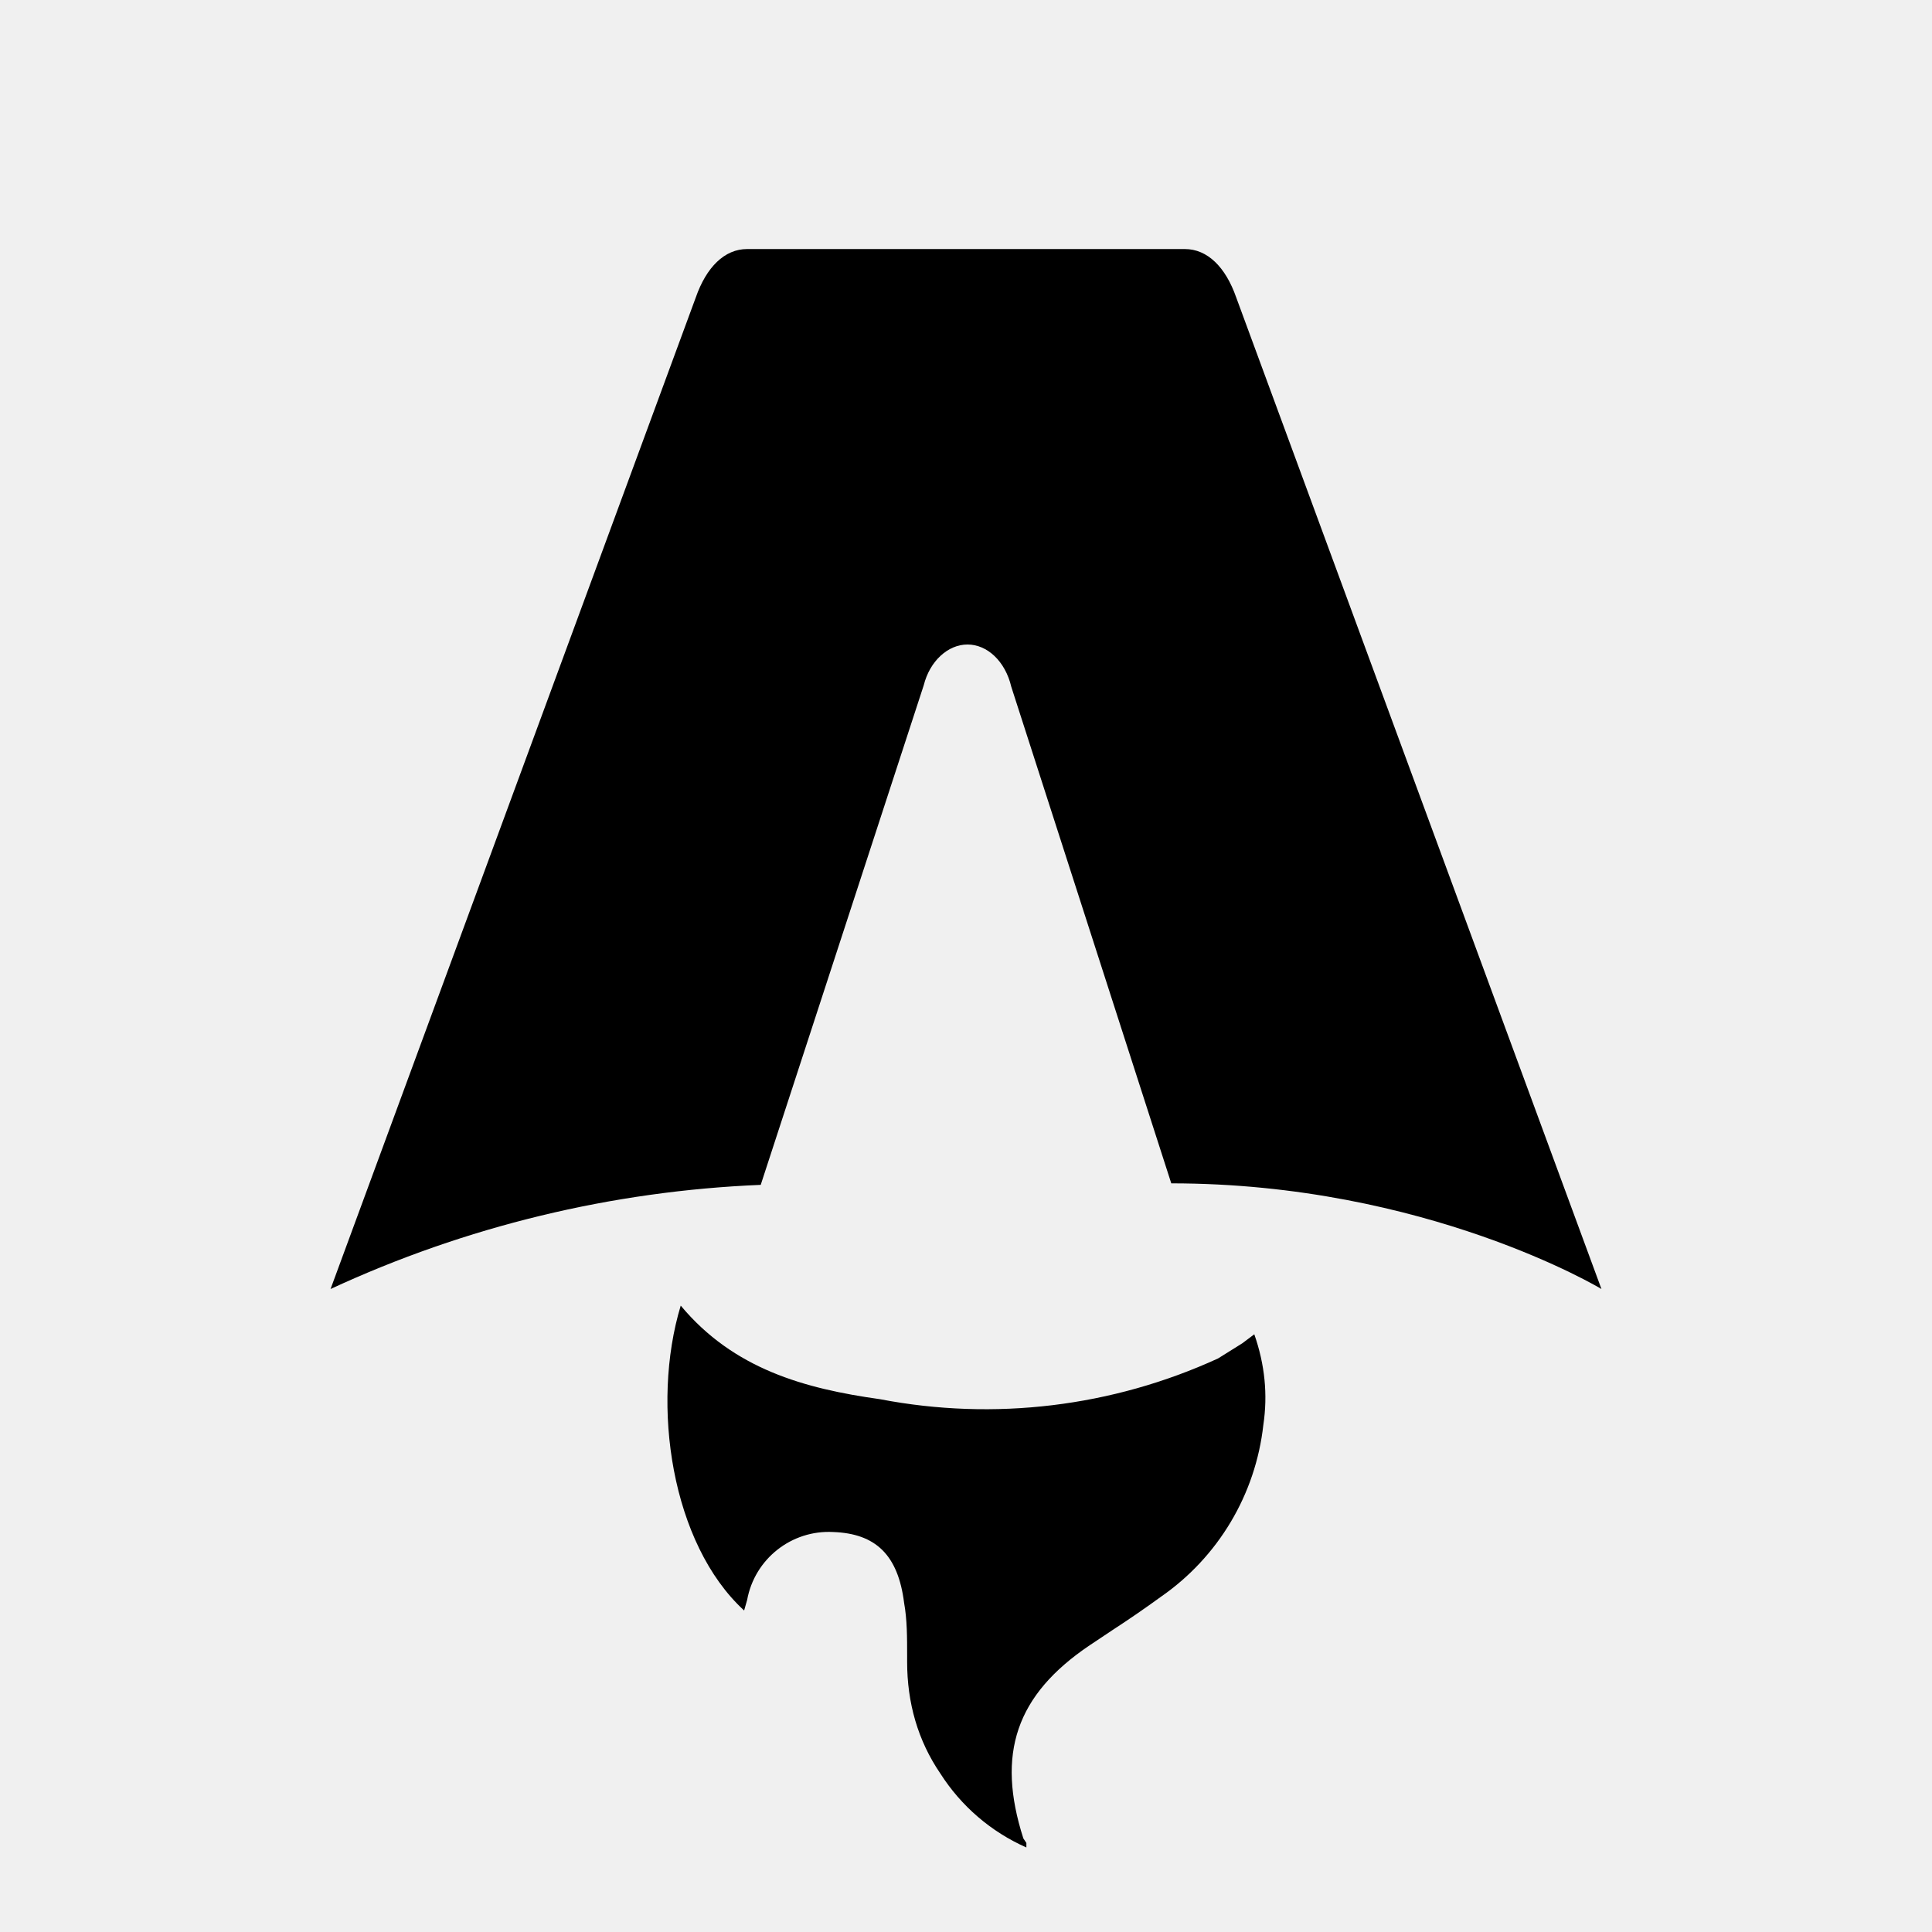
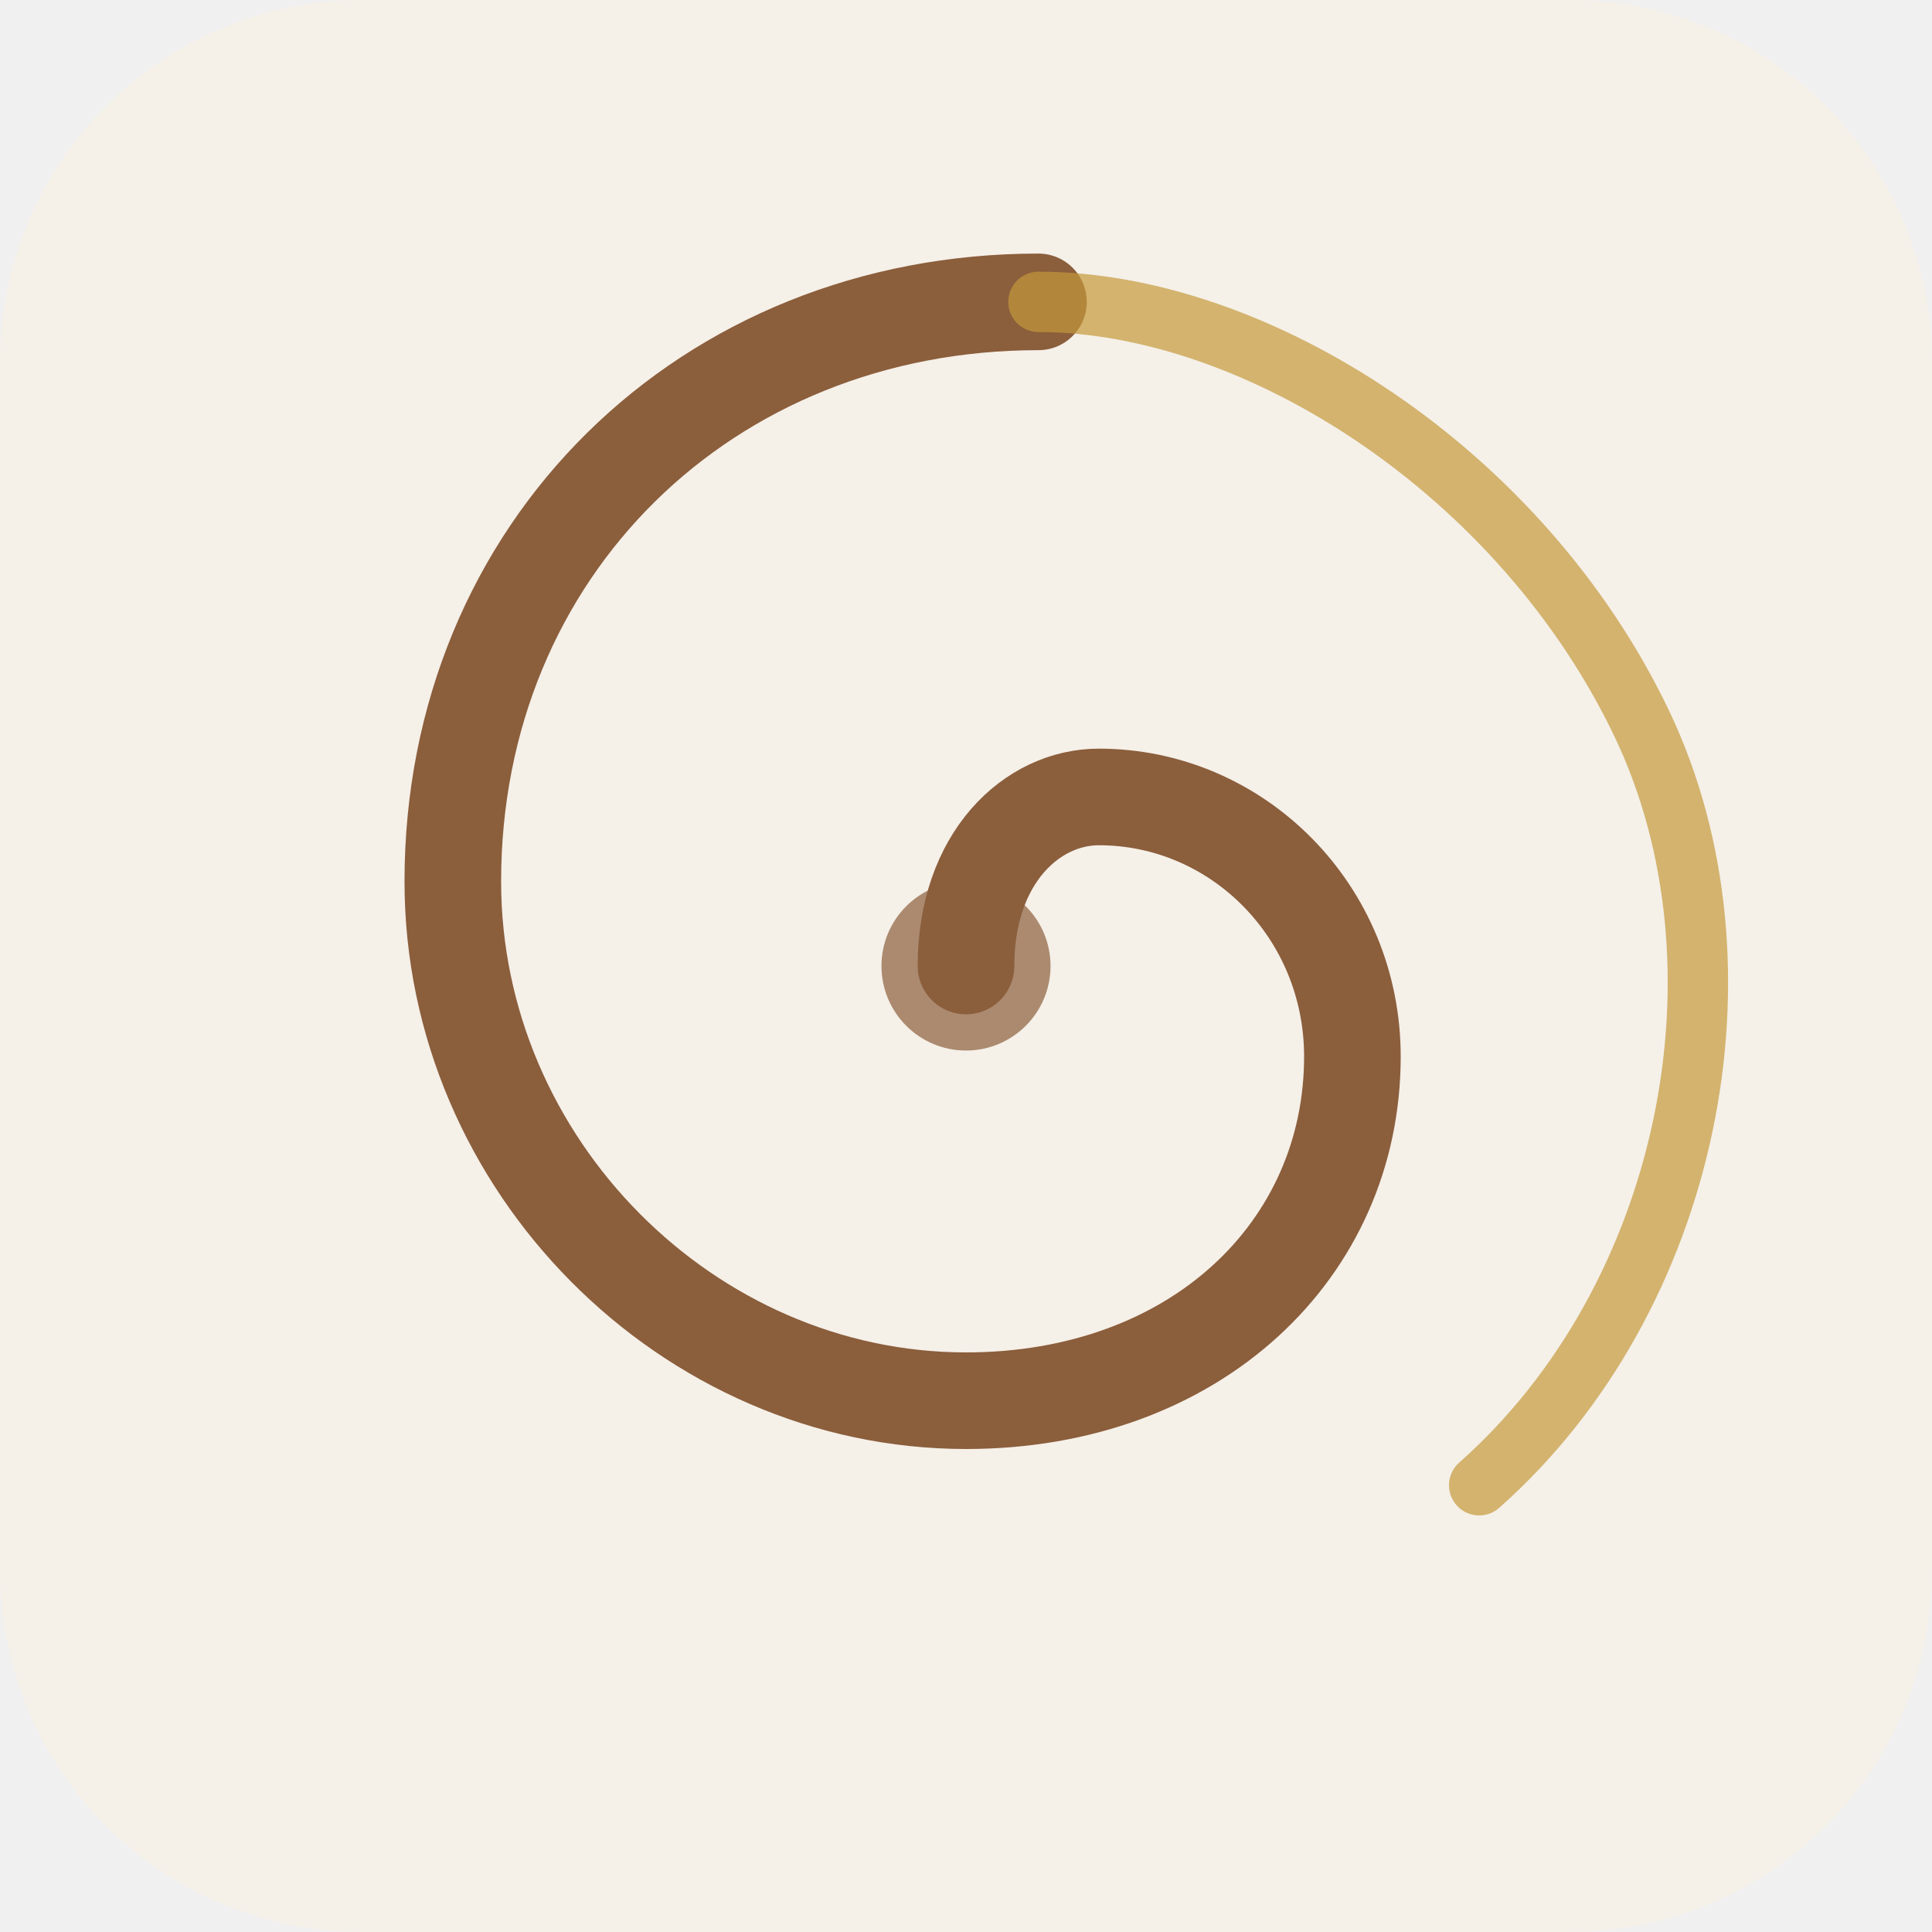
- <svg xmlns="http://www.w3.org/2000/svg" fill="none" viewBox="0 0 128 128">
-   <path d="M50.4 78.5a75.1 75.1 0 0 0-28.5 6.9l24.2-65.7c.7-2 1.9-3.2 3.4-3.2h29c1.5 0 2.7 1.2 3.4 3.2l24.2 65.7s-11.6-7-28.5-7L67 45.5c-.4-1.7-1.6-2.8-2.9-2.8-1.3 0-2.5 1.1-2.9 2.7L50.4 78.5Zm-1.1 28.2Zm-4.2-20.2c-2 6.6-.6 15.8 4.2 20.2a17.5 17.5 0 0 1 .2-.7 5.5 5.5 0 0 1 5.7-4.5c2.8.1 4.3 1.5 4.7 4.7.2 1.1.2 2.3.2 3.5v.4c0 2.7.7 5.2 2.2 7.4a13 13 0 0 0 5.7 4.9v-.3l-.2-.3c-1.8-5.6-.5-9.5 4.4-12.8l1.5-1a73 73 0 0 0 3.2-2.2 16 16 0 0 0 6.8-11.4c.3-2 .1-4-.6-6l-.8.6-1.6 1a37 37 0 0 1-22.4 2.7c-5-.7-9.7-2-13.2-6.2Z" />
-   <style>
-         path { fill: #000; }
-         @media (prefers-color-scheme: dark) {
-             path { fill: #FFF; }
-         }
-     </style>
+ <svg xmlns="http://www.w3.org/2000/svg" viewBox="0 0 32 32" fill="none">
+   <rect width="32" height="32" rx="6" fill="#f5f0e8" />
+   <path d="M16 16        C16 14.2, 17.1 13.2, 18.2 13.2        C20.5 13.2, 22.4 15.1, 22.4 17.5        C22.4 20.7, 19.8 23.2, 16 23.2        C11.4 23.2, 7.5 19.3, 7.5 14.6        C7.5 9.1, 11.7 5, 17.2 5" stroke="#8b5e3c" stroke-width="1.6" stroke-linecap="round" fill="none" />
+   <path d="M17.2 5        C20.8 5, 25.2 7.8, 27.2 12        C29.1 16, 28 21.5, 24.5 24.6" stroke="#c4993a" stroke-width="1" stroke-linecap="round" fill="none" opacity="0.7" />
+   <circle cx="16" cy="16" r="1.4" fill="#8b5e3c" opacity="0.7" />
</svg>
